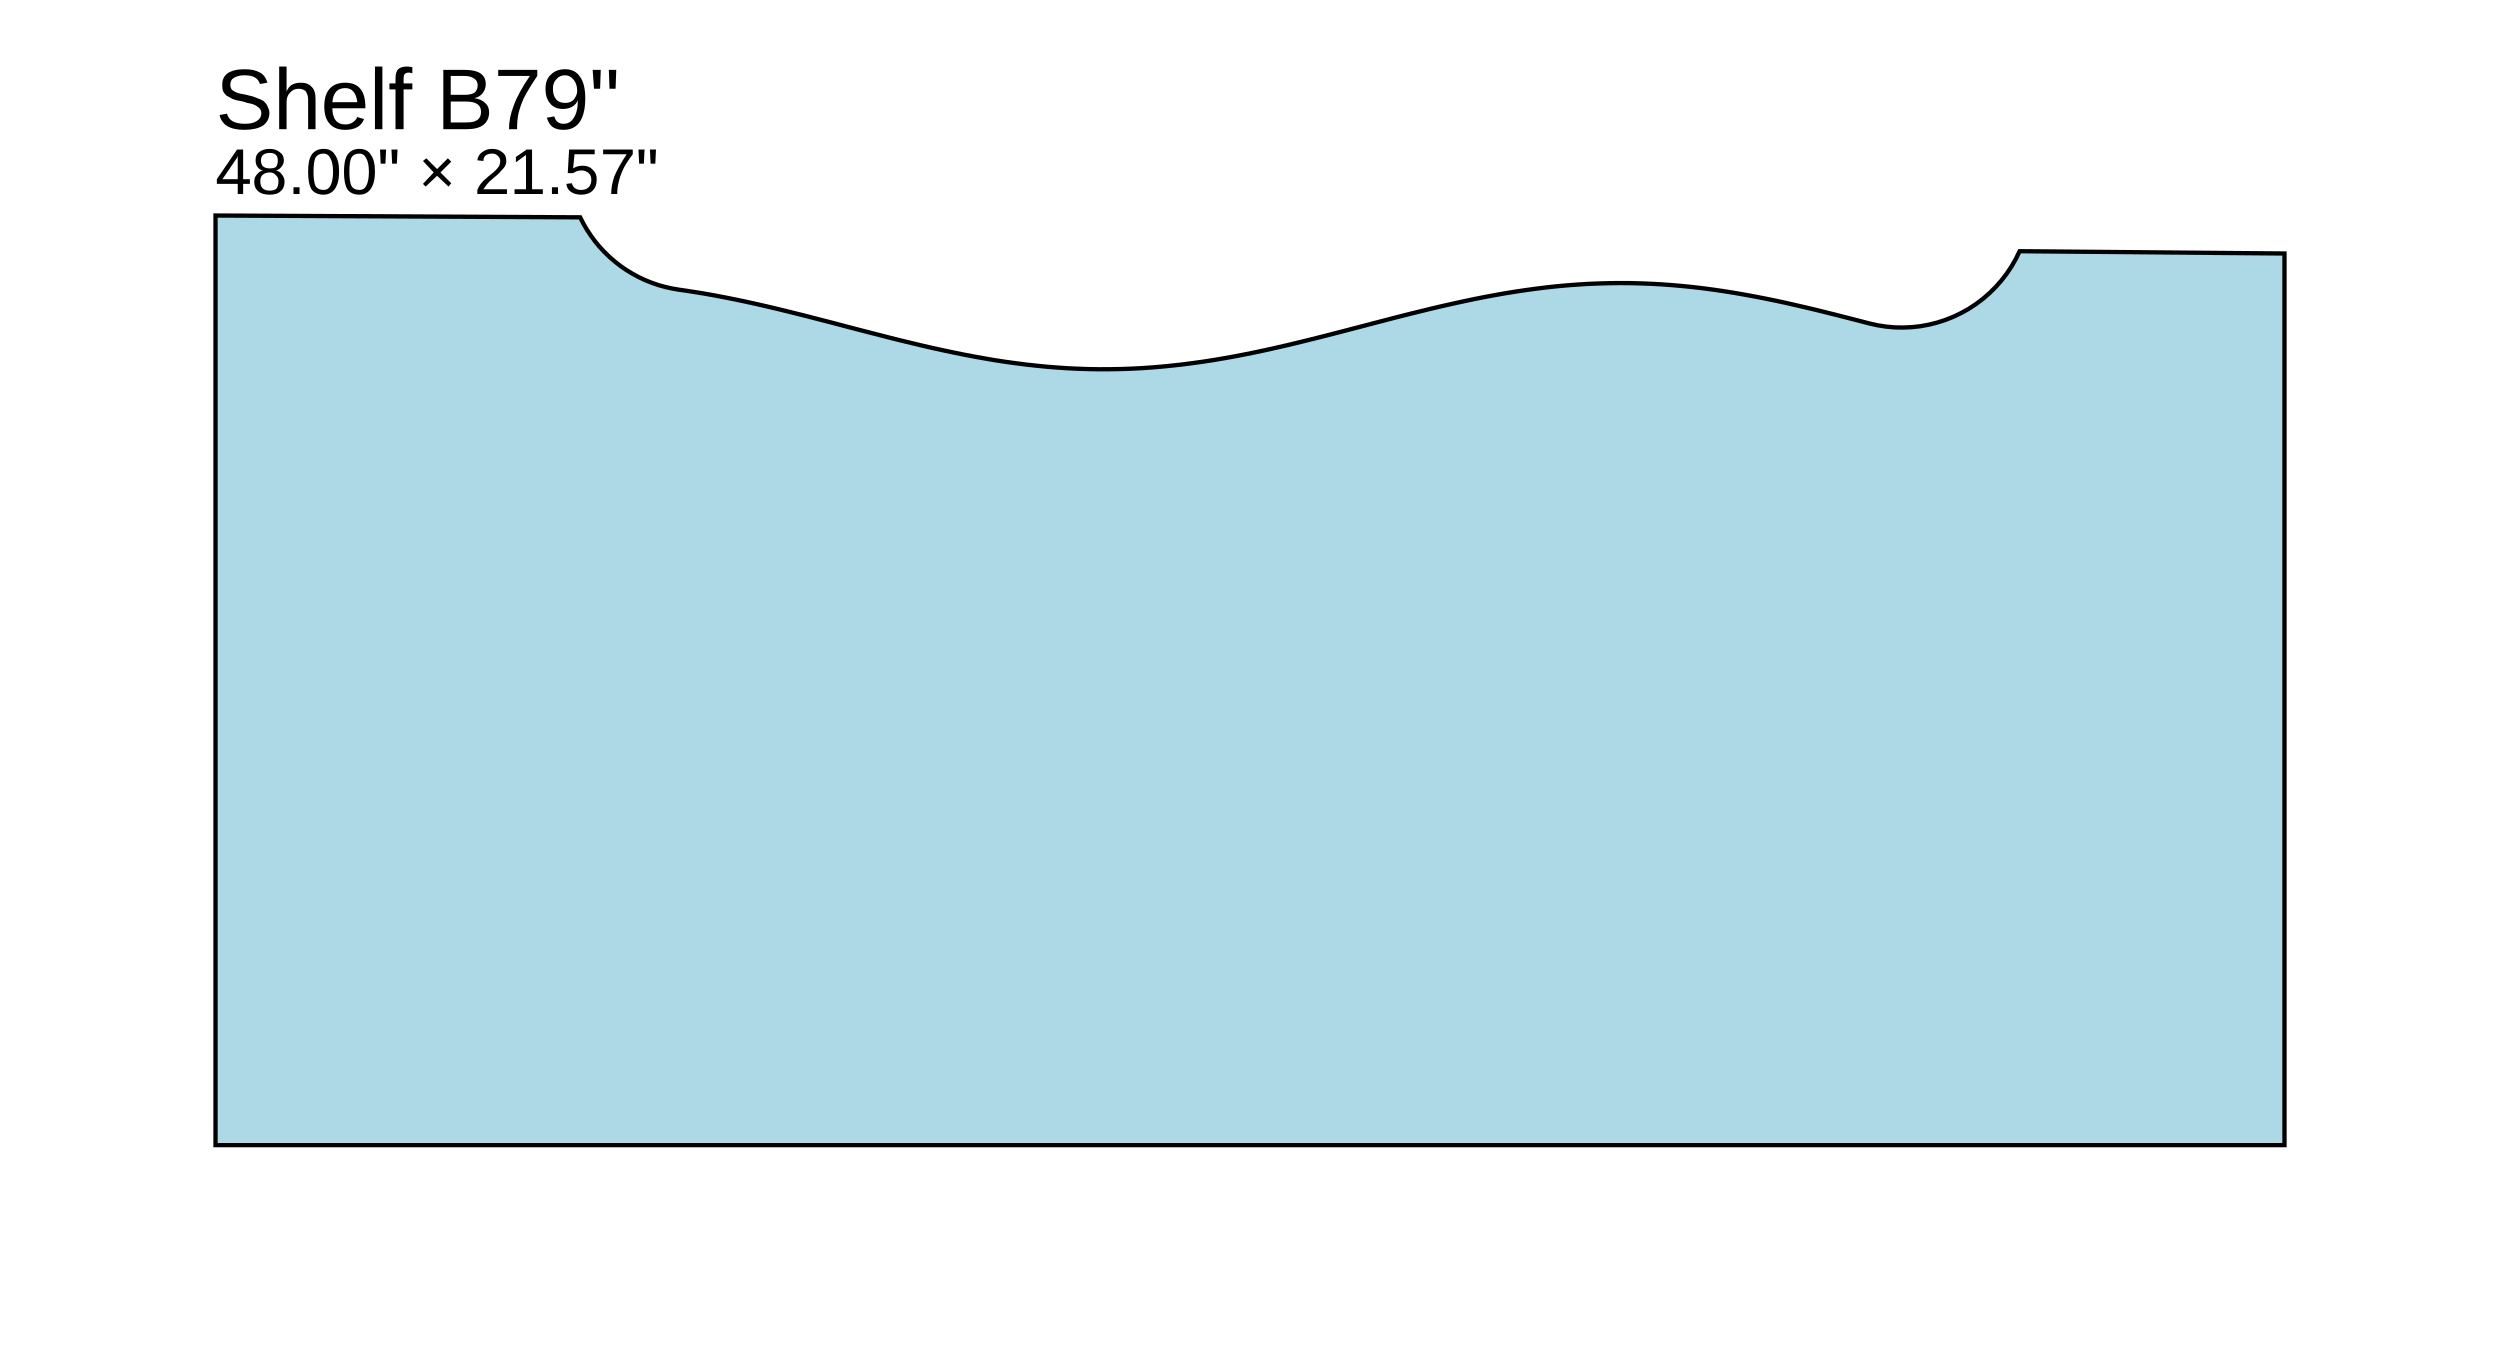
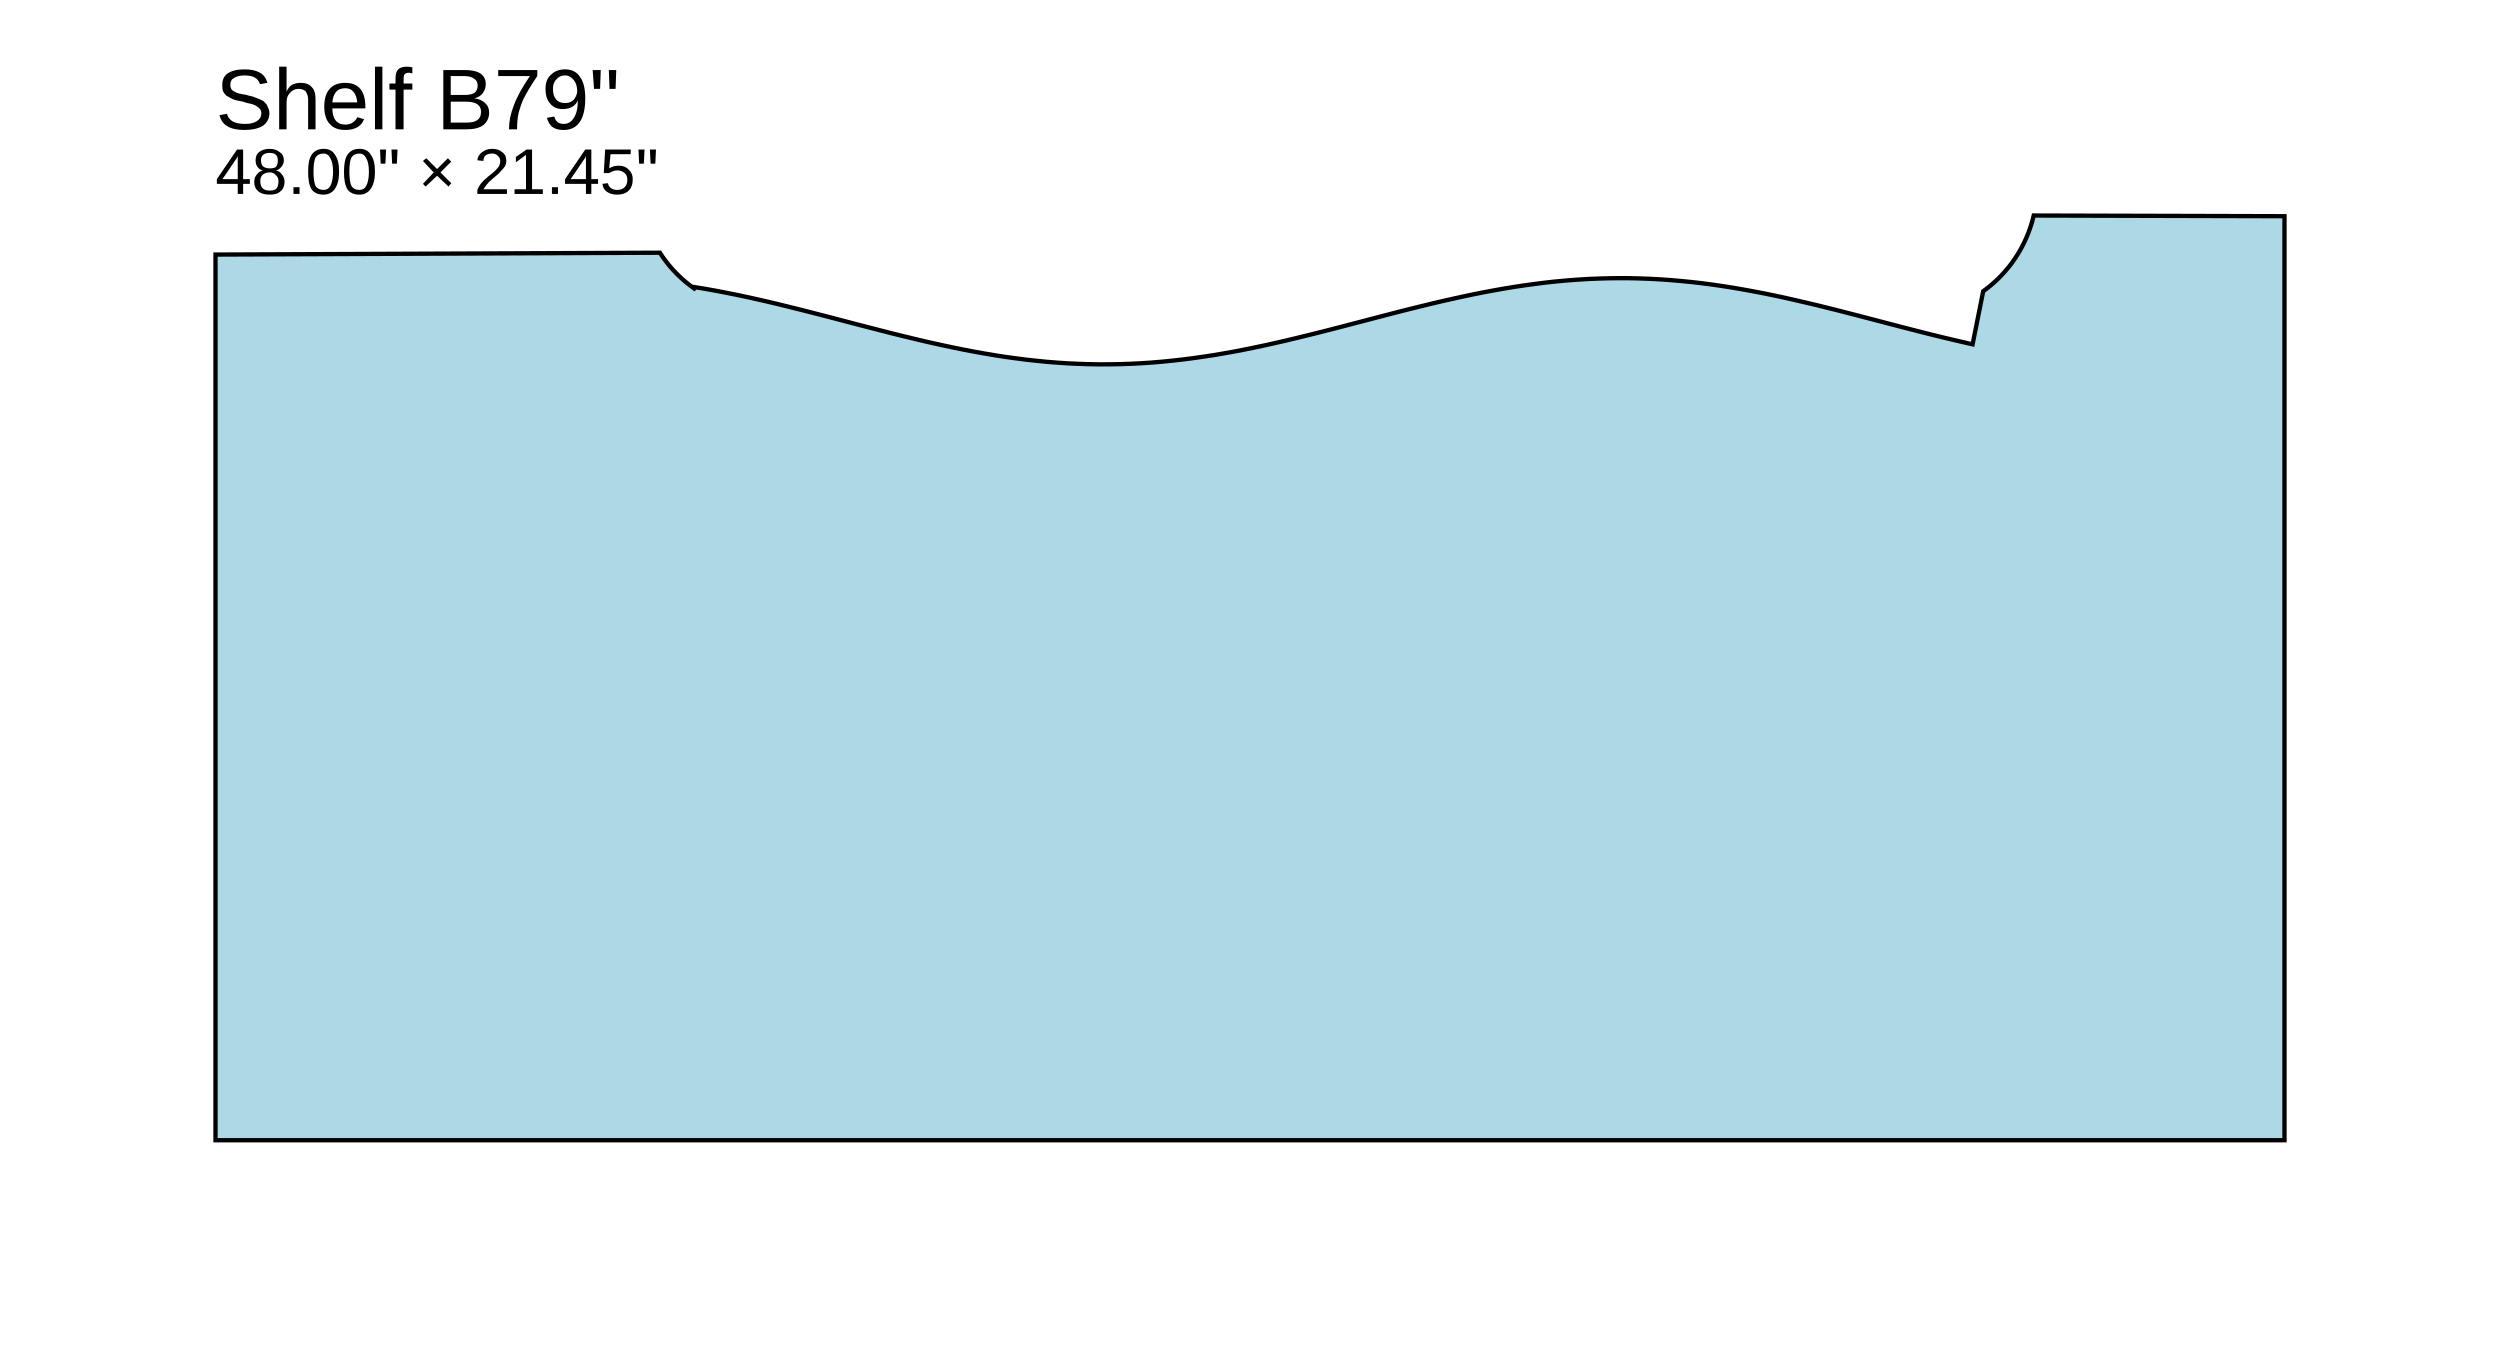
- <svg xmlns="http://www.w3.org/2000/svg" width="58.0in" height="31.567in" viewBox="-5.0 22.433 58.0 31.567">
-   <path d="M 0.0,27.433 L 0.0,49.0 L 48.0,49.0 L 48.0,28.314 L 41.855,28.261 L 41.767,28.441 L 41.667,28.615 L 41.555,28.782 L 41.433,28.941 L 41.3,29.091 L 41.158,29.232 L 41.006,29.364 L 40.846,29.485 L 40.679,29.595 L 40.504,29.693 L 40.323,29.78 L 40.137,29.854 L 39.946,29.916 L 39.751,29.965 L 39.554,30.001 L 39.355,30.023 L 39.154,30.032 L 38.954,30.028 L 38.754,30.01 L 38.556,29.979 L 38.36,29.935 L 38.352,29.933 L 38.111,29.87 L 37.869,29.808 L 37.628,29.746 L 37.387,29.686 L 37.146,29.626 L 36.905,29.569 L 36.663,29.513 L 36.422,29.458 L 36.181,29.406 L 35.94,29.357 L 35.698,29.31 L 35.457,29.266 L 35.216,29.224 L 34.975,29.186 L 34.734,29.151 L 34.492,29.119 L 34.251,29.091 L 34.01,29.067 L 33.769,29.046 L 33.528,29.029 L 33.286,29.016 L 33.045,29.007 L 32.804,29.001 L 32.563,29 L 32.322,29.003 L 32.08,29.01 L 31.839,29.02 L 31.598,29.035 L 31.357,29.053 L 31.116,29.075 L 30.874,29.101 L 30.633,29.131 L 30.392,29.164 L 30.151,29.2 L 29.91,29.239 L 29.668,29.282 L 29.427,29.327 L 29.186,29.375 L 28.945,29.426 L 28.704,29.479 L 28.462,29.533 L 28.221,29.59 L 27.98,29.649 L 27.739,29.708 L 27.497,29.769 L 27.256,29.831 L 27.015,29.894 L 26.774,29.957 L 26.533,30.02 L 26.291,30.083 L 26.05,30.146 L 25.809,30.208 L 25.568,30.269 L 25.327,30.329 L 25.085,30.388 L 24.844,30.446 L 24.603,30.501 L 24.362,30.555 L 24.121,30.606 L 23.879,30.655 L 23.638,30.702 L 23.397,30.745 L 23.156,30.786 L 22.915,30.823 L 22.673,30.857 L 22.432,30.888 L 22.191,30.915 L 21.95,30.939 L 21.709,30.959 L 21.467,30.975 L 21.226,30.987 L 20.985,30.995 L 20.744,30.999 L 20.503,31 L 20.261,30.996 L 20.02,30.988 L 19.779,30.977 L 19.538,30.961 L 19.296,30.942 L 19.055,30.918 L 18.814,30.892 L 18.573,30.861 L 18.332,30.828 L 18.09,30.791 L 17.849,30.75 L 17.608,30.707 L 17.367,30.661 L 17.126,30.612 L 16.884,30.561 L 16.643,30.508 L 16.402,30.453 L 16.161,30.395 L 15.92,30.337 L 15.678,30.277 L 15.437,30.215 L 15.196,30.153 L 14.955,30.091 L 14.714,30.028 L 14.472,29.964 L 14.231,29.901 L 13.99,29.839 L 13.749,29.777 L 13.508,29.716 L 13.266,29.656 L 13.025,29.597 L 12.784,29.54 L 12.543,29.485 L 12.302,29.432 L 12.06,29.381 L 11.819,29.333 L 11.578,29.287 L 11.337,29.244 L 11.095,29.205 L 10.854,29.168 L 10.753,29.154 L 10.591,29.126 L 10.431,29.09 L 10.272,29.046 L 10.117,28.992 L 9.964,28.931 L 9.816,28.861 L 9.671,28.782 L 9.531,28.697 L 9.395,28.603 L 9.265,28.502 L 9.141,28.395 L 9.023,28.28 L 8.911,28.16 L 8.806,28.033 L 8.709,27.901 L 8.618,27.764 L 8.535,27.622 L 8.46,27.475 Z" fill="lightblue" stroke="black" stroke-width="0.1" />
-   <text x="0.0" y="25.433" font-size="2" font-family="Arial">
+ <svg xmlns="http://www.w3.org/2000/svg" width="58.0in" height="31.453in" viewBox="-5.0 22.547 58.0 31.453">
+   <path d="M 0.0,28.453 L 0.0,49.0 L 48.0,49.0 L 48.0,27.563 L 42.182,27.547 L 42.149,27.678 L 42.109,27.807 L 42.064,27.934 L 42.013,28.059 L 41.957,28.182 L 41.895,28.302 L 41.828,28.419 L 41.756,28.532 L 41.679,28.643 L 41.596,28.75 L 41.509,28.853 L 41.418,28.952 L 41.322,29.047 L 41.222,29.137 L 41.118,29.223 L 41.01,29.304 L 40.764,30.535 L 40.523,30.48 L 40.281,30.424 L 40.04,30.366 L 39.799,30.307 L 39.558,30.246 L 39.317,30.184 L 39.075,30.122 L 38.834,30.059 L 38.593,29.996 L 38.352,29.933 L 38.111,29.87 L 37.869,29.808 L 37.628,29.746 L 37.387,29.686 L 37.146,29.626 L 36.905,29.569 L 36.663,29.513 L 36.422,29.458 L 36.181,29.406 L 35.94,29.357 L 35.698,29.31 L 35.457,29.266 L 35.216,29.224 L 34.975,29.186 L 34.734,29.151 L 34.492,29.119 L 34.251,29.091 L 34.01,29.067 L 33.769,29.046 L 33.528,29.029 L 33.286,29.016 L 33.045,29.007 L 32.804,29.001 L 32.563,29 L 32.322,29.003 L 32.08,29.01 L 31.839,29.02 L 31.598,29.035 L 31.357,29.053 L 31.116,29.075 L 30.874,29.101 L 30.633,29.131 L 30.392,29.164 L 30.151,29.2 L 29.91,29.239 L 29.668,29.282 L 29.427,29.327 L 29.186,29.375 L 28.945,29.426 L 28.704,29.479 L 28.462,29.533 L 28.221,29.59 L 27.98,29.649 L 27.739,29.708 L 27.497,29.769 L 27.256,29.831 L 27.015,29.894 L 26.774,29.957 L 26.533,30.02 L 26.291,30.083 L 26.05,30.146 L 25.809,30.208 L 25.568,30.269 L 25.327,30.329 L 25.085,30.388 L 24.844,30.446 L 24.603,30.501 L 24.362,30.555 L 24.121,30.606 L 23.879,30.655 L 23.638,30.702 L 23.397,30.745 L 23.156,30.786 L 22.915,30.823 L 22.673,30.857 L 22.432,30.888 L 22.191,30.915 L 21.95,30.939 L 21.709,30.959 L 21.467,30.975 L 21.226,30.987 L 20.985,30.995 L 20.744,30.999 L 20.503,31 L 20.261,30.996 L 20.02,30.988 L 19.779,30.977 L 19.538,30.961 L 19.296,30.942 L 19.055,30.918 L 18.814,30.892 L 18.573,30.861 L 18.332,30.828 L 18.09,30.791 L 17.849,30.75 L 17.608,30.707 L 17.367,30.661 L 17.126,30.612 L 16.884,30.561 L 16.643,30.508 L 16.402,30.453 L 16.161,30.395 L 15.92,30.337 L 15.678,30.277 L 15.437,30.215 L 15.196,30.153 L 14.955,30.091 L 14.714,30.028 L 14.472,29.964 L 14.231,29.901 L 13.99,29.839 L 13.749,29.777 L 13.508,29.716 L 13.266,29.656 L 13.025,29.597 L 12.784,29.54 L 12.543,29.485 L 12.302,29.432 L 12.06,29.381 L 11.819,29.333 L 11.578,29.287 L 11.337,29.244 L 11.095,29.205 L 11.144,29.267 L 11.086,29.226 L 11.029,29.184 L 10.973,29.141 L 10.918,29.097 L 10.864,29.051 L 10.811,29.004 L 10.759,28.955 L 10.708,28.906 L 10.659,28.855 L 10.61,28.803 L 10.563,28.75 L 10.517,28.696 L 10.473,28.64 L 10.43,28.584 L 10.388,28.527 L 10.348,28.469 L 10.309,28.41 Z" fill="lightblue" stroke="black" stroke-width="0.1" />
+   <text x="0.0" y="25.547" font-size="2" font-family="Arial">
    Shelf B79"
  </text>
-   <text x="0.0" y="26.933" font-size="1.5" font-family="Arial">
-     48.00" × 21.57"
+   <text x="0.0" y="27.047" font-size="1.5" font-family="Arial">
+     48.00" × 21.45"
  </text>
</svg>
